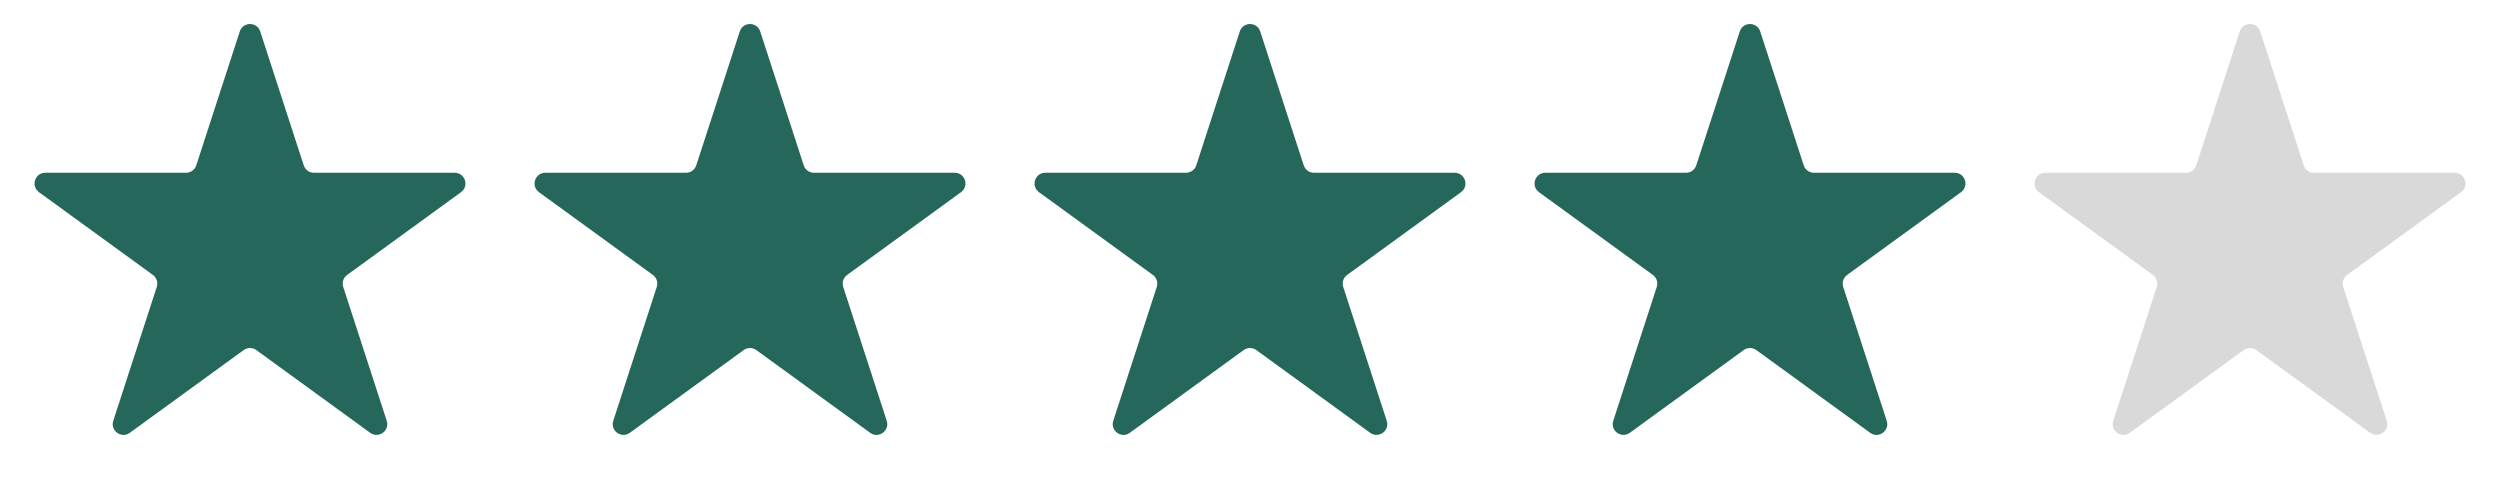
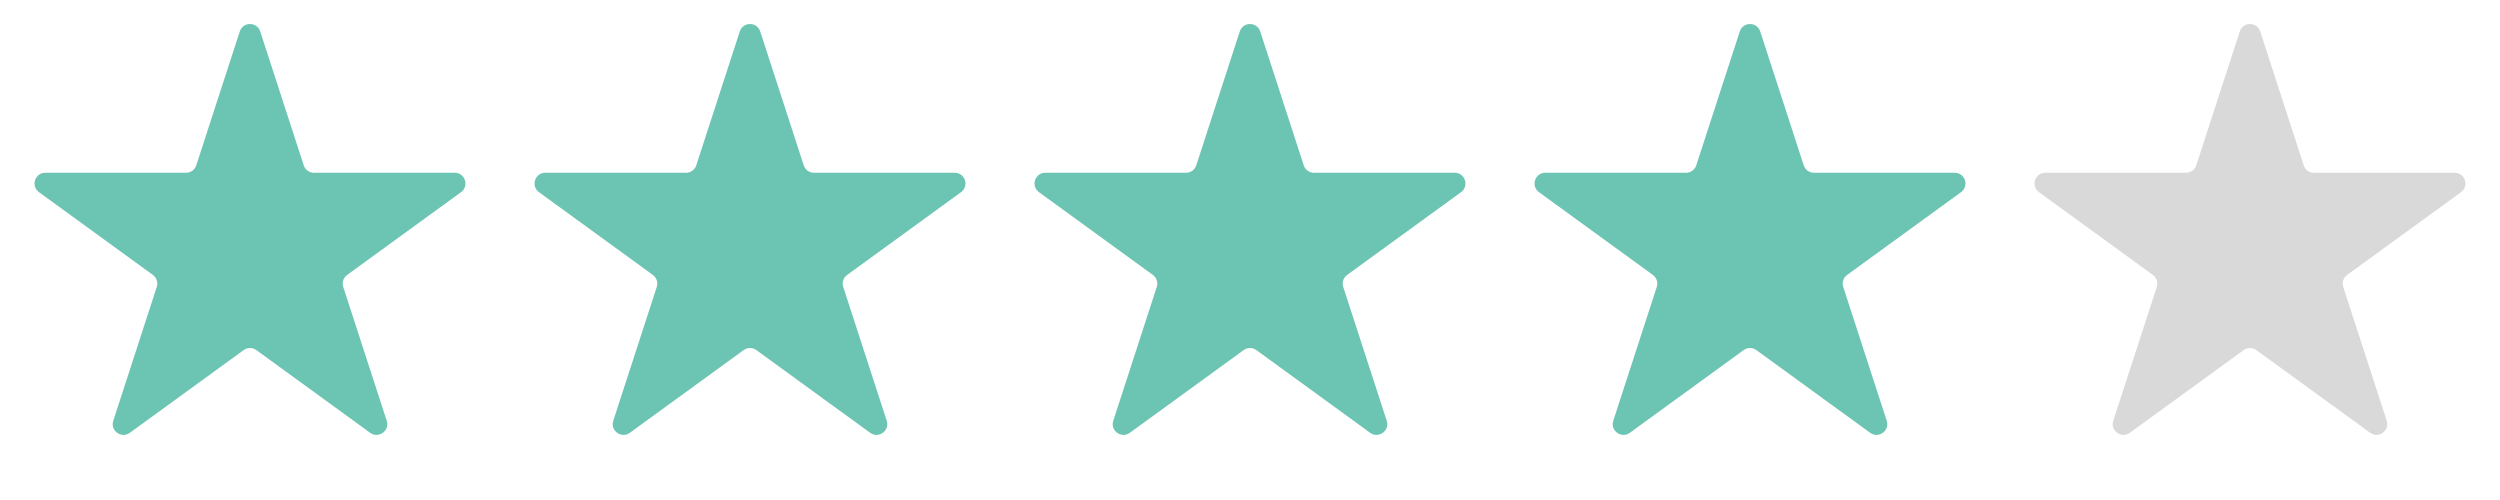
<svg xmlns="http://www.w3.org/2000/svg" width="100" height="20" viewBox="0 0 100 20" fill="none">
-   <path d="M9.591 1.259C9.72 0.862 10.28 0.862 10.409 1.259L12.149 6.613C12.206 6.79 12.371 6.91 12.558 6.91H18.187C18.604 6.91 18.777 7.443 18.44 7.688L13.886 10.997C13.735 11.106 13.672 11.3 13.729 11.477L15.469 16.831C15.598 17.228 15.144 17.557 14.807 17.312L10.253 14.003C10.102 13.894 9.898 13.894 9.747 14.003L5.193 17.312C4.856 17.557 4.402 17.228 4.531 16.831L6.271 11.477C6.328 11.3 6.265 11.106 6.115 10.997L1.56 7.688C1.223 7.443 1.396 6.91 1.813 6.91H7.442C7.629 6.91 7.794 6.79 7.851 6.613L9.591 1.259Z" fill="#26675B" />
-   <path d="M29.591 1.259C29.72 0.862 30.28 0.862 30.409 1.259L32.149 6.613C32.206 6.79 32.371 6.91 32.558 6.91H38.187C38.604 6.91 38.777 7.443 38.44 7.688L33.886 10.997C33.735 11.106 33.672 11.3 33.729 11.477L35.469 16.831C35.598 17.228 35.144 17.557 34.807 17.312L30.253 14.003C30.102 13.894 29.898 13.894 29.747 14.003L25.193 17.312C24.856 17.557 24.402 17.228 24.531 16.831L26.271 11.477C26.328 11.3 26.265 11.106 26.114 10.997L21.56 7.688C21.223 7.443 21.396 6.91 21.813 6.91H27.442C27.629 6.91 27.794 6.79 27.851 6.613L29.591 1.259Z" fill="#26675B" />
-   <path d="M49.591 1.259C49.72 0.862 50.28 0.862 50.409 1.259L52.149 6.613C52.206 6.79 52.371 6.91 52.558 6.91H58.187C58.604 6.91 58.777 7.443 58.44 7.688L53.886 10.997C53.735 11.106 53.672 11.3 53.729 11.477L55.469 16.831C55.598 17.228 55.144 17.557 54.807 17.312L50.253 14.003C50.102 13.894 49.898 13.894 49.747 14.003L45.193 17.312C44.856 17.557 44.402 17.228 44.531 16.831L46.271 11.477C46.328 11.3 46.265 11.106 46.114 10.997L41.56 7.688C41.223 7.443 41.396 6.91 41.813 6.91H47.442C47.629 6.91 47.794 6.79 47.851 6.613L49.591 1.259Z" fill="#26675B" />
-   <path d="M69.591 1.259C69.72 0.862 70.28 0.862 70.409 1.259L72.149 6.613C72.206 6.79 72.371 6.91 72.558 6.91H78.187C78.604 6.91 78.777 7.443 78.44 7.688L73.885 10.997C73.735 11.106 73.672 11.3 73.729 11.477L75.469 16.831C75.598 17.228 75.144 17.557 74.807 17.312L70.253 14.003C70.102 13.894 69.898 13.894 69.747 14.003L65.193 17.312C64.856 17.557 64.402 17.228 64.531 16.831L66.271 11.477C66.328 11.3 66.265 11.106 66.115 10.997L61.56 7.688C61.223 7.443 61.396 6.91 61.813 6.91H67.442C67.629 6.91 67.794 6.79 67.851 6.613L69.591 1.259Z" fill="#26675B" />
+   <path d="M9.591 1.259C9.72 0.862 10.28 0.862 10.409 1.259L12.149 6.613C12.206 6.79 12.371 6.91 12.558 6.91H18.187C18.604 6.91 18.777 7.443 18.44 7.688L13.886 10.997C13.735 11.106 13.672 11.3 13.729 11.477L15.469 16.831C15.598 17.228 15.144 17.557 14.807 17.312L10.253 14.003C10.102 13.894 9.898 13.894 9.747 14.003L5.193 17.312C4.856 17.557 4.402 17.228 4.531 16.831L6.271 11.477C6.328 11.3 6.265 11.106 6.115 10.997L1.56 7.688C1.223 7.443 1.396 6.91 1.813 6.91H7.442C7.629 6.91 7.794 6.79 7.851 6.613L9.591 1.259Z" fill="#6CC4B3" />
+   <path d="M29.591 1.259C29.72 0.862 30.28 0.862 30.409 1.259L32.149 6.613C32.206 6.79 32.371 6.91 32.558 6.91H38.187C38.604 6.91 38.777 7.443 38.44 7.688L33.886 10.997C33.735 11.106 33.672 11.3 33.729 11.477L35.469 16.831C35.598 17.228 35.144 17.557 34.807 17.312L30.253 14.003C30.102 13.894 29.898 13.894 29.747 14.003L25.193 17.312C24.856 17.557 24.402 17.228 24.531 16.831L26.271 11.477C26.328 11.3 26.265 11.106 26.114 10.997L21.56 7.688C21.223 7.443 21.396 6.91 21.813 6.91H27.442C27.629 6.91 27.794 6.79 27.851 6.613L29.591 1.259Z" fill="#6CC4B3" />
+   <path d="M49.591 1.259C49.72 0.862 50.28 0.862 50.409 1.259L52.149 6.613C52.206 6.79 52.371 6.91 52.558 6.91H58.187C58.604 6.91 58.777 7.443 58.44 7.688L53.886 10.997C53.735 11.106 53.672 11.3 53.729 11.477L55.469 16.831C55.598 17.228 55.144 17.557 54.807 17.312L50.253 14.003C50.102 13.894 49.898 13.894 49.747 14.003L45.193 17.312C44.856 17.557 44.402 17.228 44.531 16.831L46.271 11.477C46.328 11.3 46.265 11.106 46.114 10.997L41.56 7.688C41.223 7.443 41.396 6.91 41.813 6.91H47.442C47.629 6.91 47.794 6.79 47.851 6.613L49.591 1.259Z" fill="#6CC4B3" />
+   <path d="M69.591 1.259C69.72 0.862 70.28 0.862 70.409 1.259L72.149 6.613C72.206 6.79 72.371 6.91 72.558 6.91H78.187C78.604 6.91 78.777 7.443 78.44 7.688L73.885 10.997C73.735 11.106 73.672 11.3 73.729 11.477L75.469 16.831C75.598 17.228 75.144 17.557 74.807 17.312L70.253 14.003C70.102 13.894 69.898 13.894 69.747 14.003L65.193 17.312C64.856 17.557 64.402 17.228 64.531 16.831L66.271 11.477C66.328 11.3 66.265 11.106 66.115 10.997L61.56 7.688C61.223 7.443 61.396 6.91 61.813 6.91H67.442C67.629 6.91 67.794 6.79 67.851 6.613L69.591 1.259Z" fill="#6CC4B3" />
  <path d="M89.591 1.259C89.72 0.862 90.28 0.862 90.409 1.259L92.149 6.613C92.206 6.79 92.371 6.91 92.558 6.91H98.187C98.604 6.91 98.777 7.443 98.44 7.688L93.885 10.997C93.735 11.106 93.672 11.3 93.729 11.477L95.469 16.831C95.598 17.228 95.144 17.557 94.807 17.312L90.253 14.003C90.102 13.894 89.898 13.894 89.747 14.003L85.193 17.312C84.856 17.557 84.402 17.228 84.531 16.831L86.271 11.477C86.328 11.3 86.265 11.106 86.115 10.997L81.56 7.688C81.223 7.443 81.396 6.91 81.813 6.91H87.442C87.629 6.91 87.794 6.79 87.851 6.613L89.591 1.259Z" fill="#D9D9D9" />
</svg>
